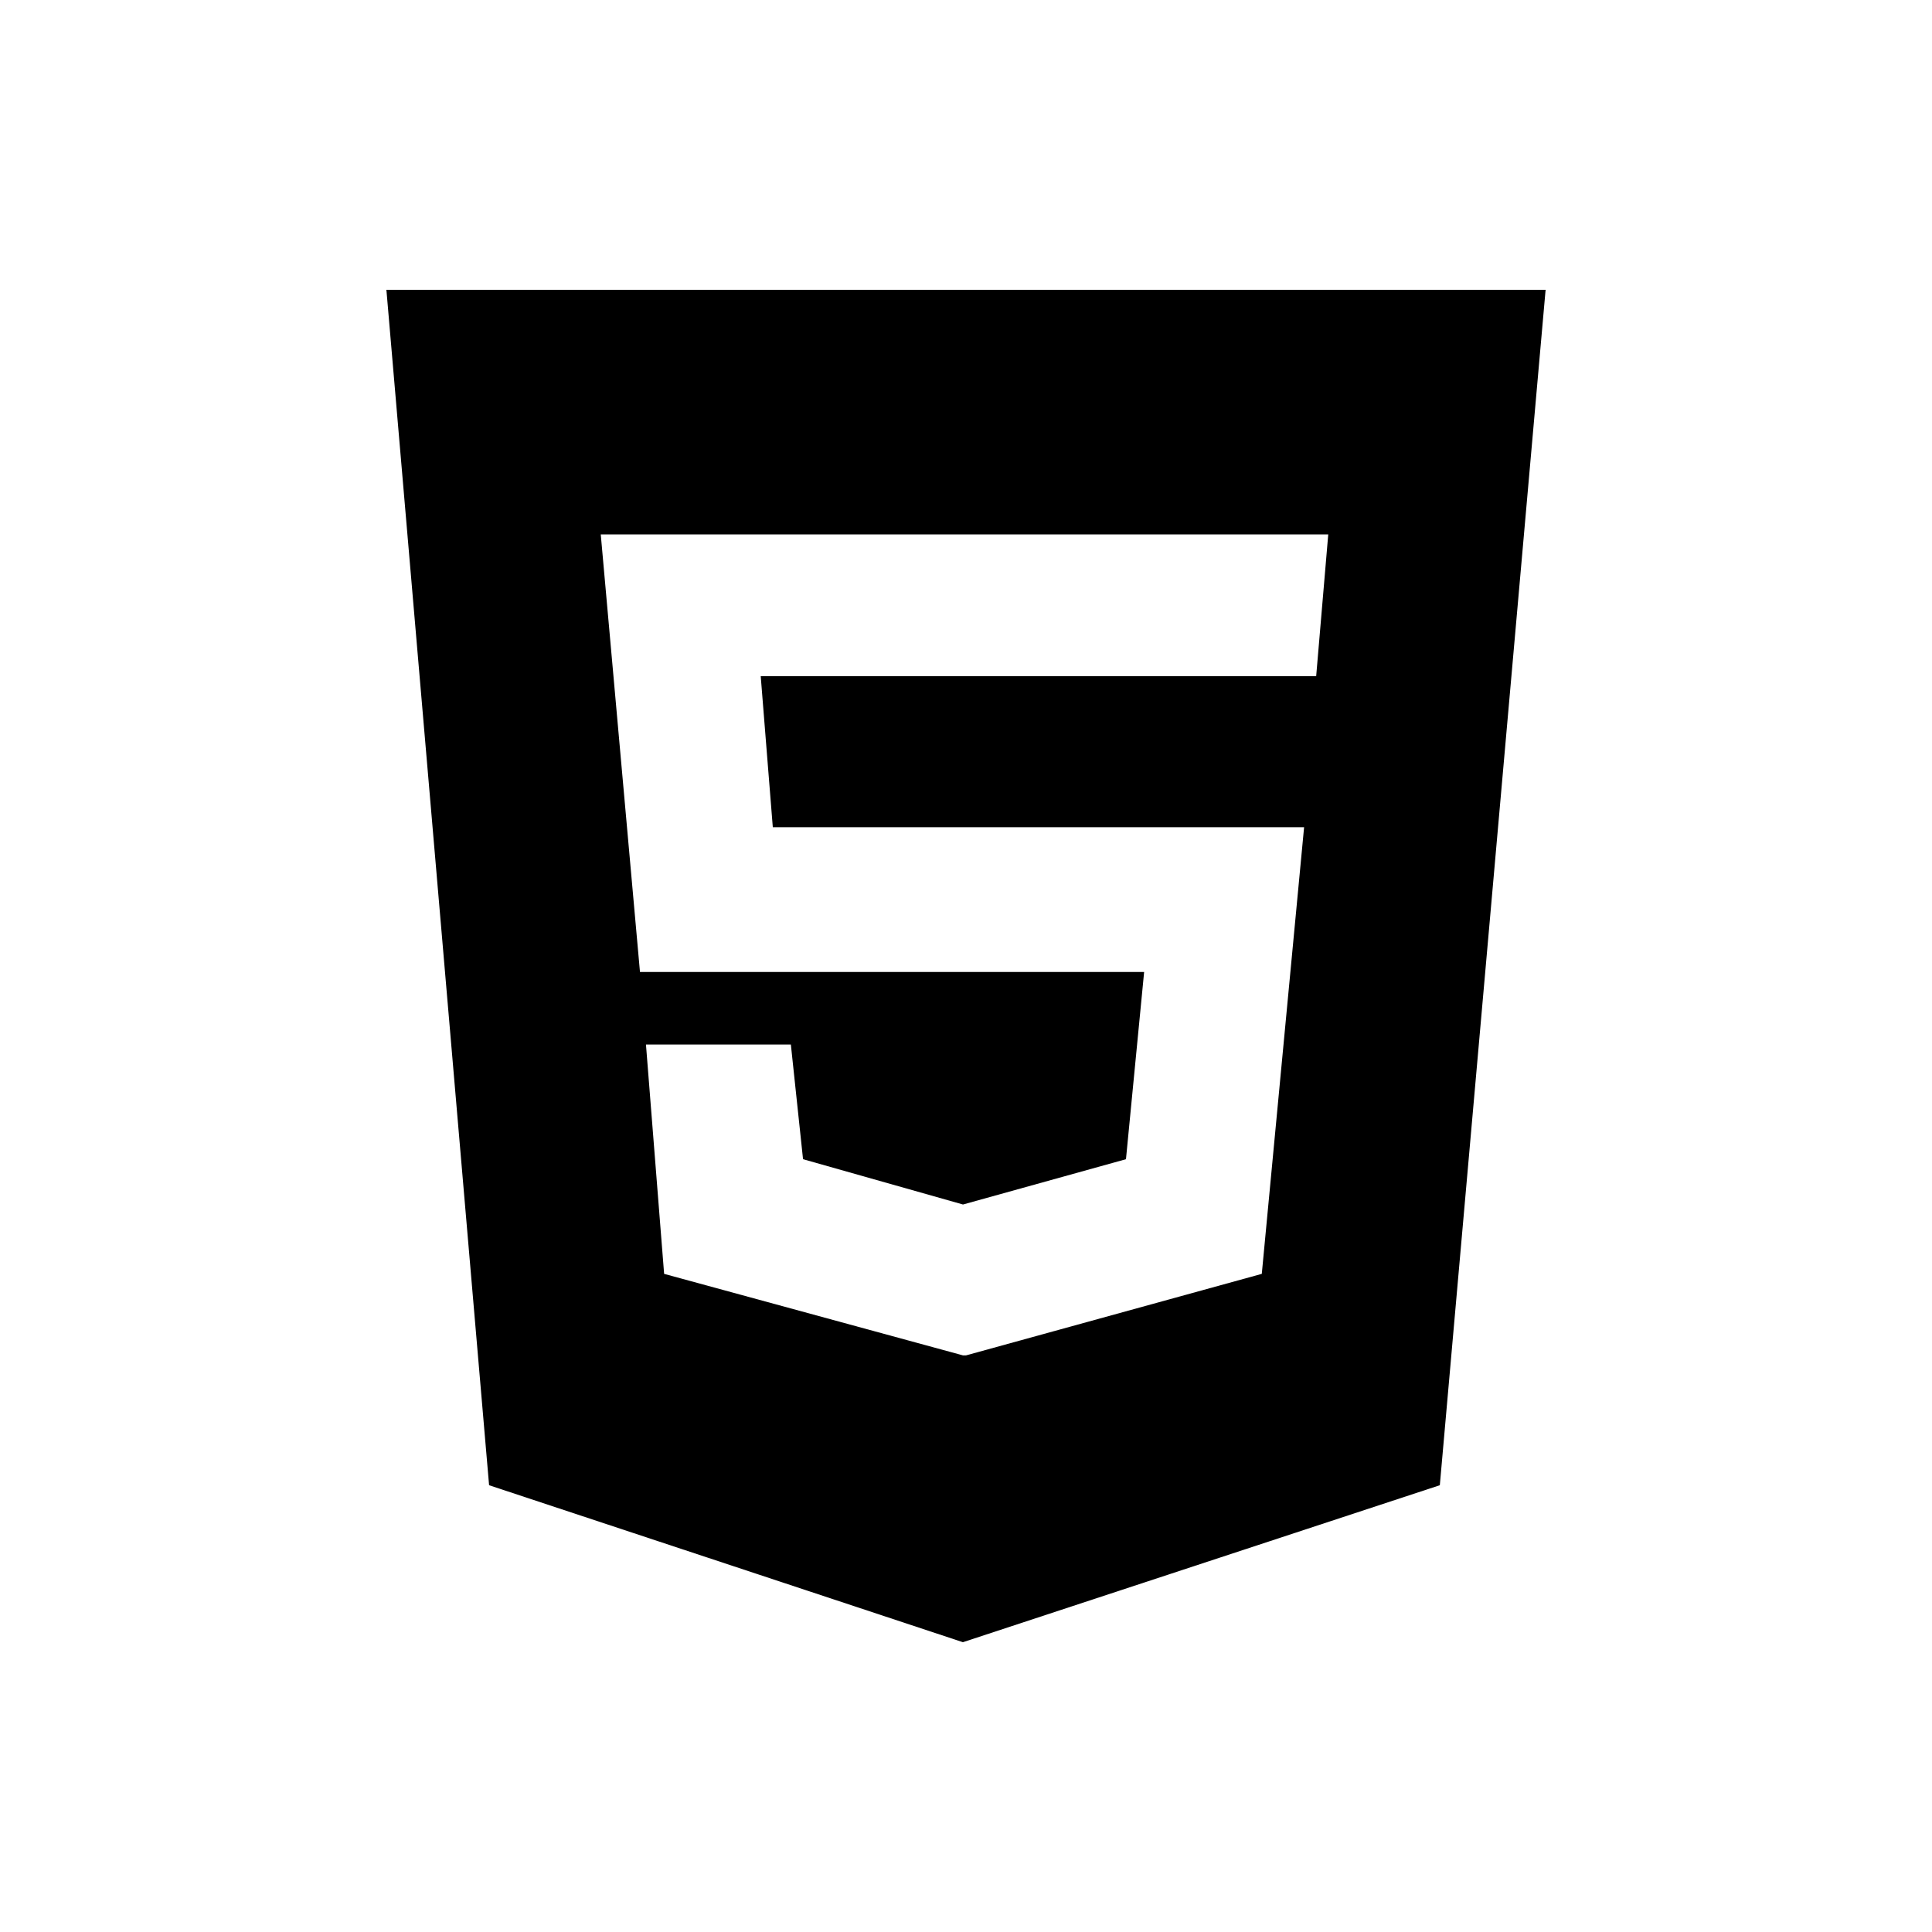
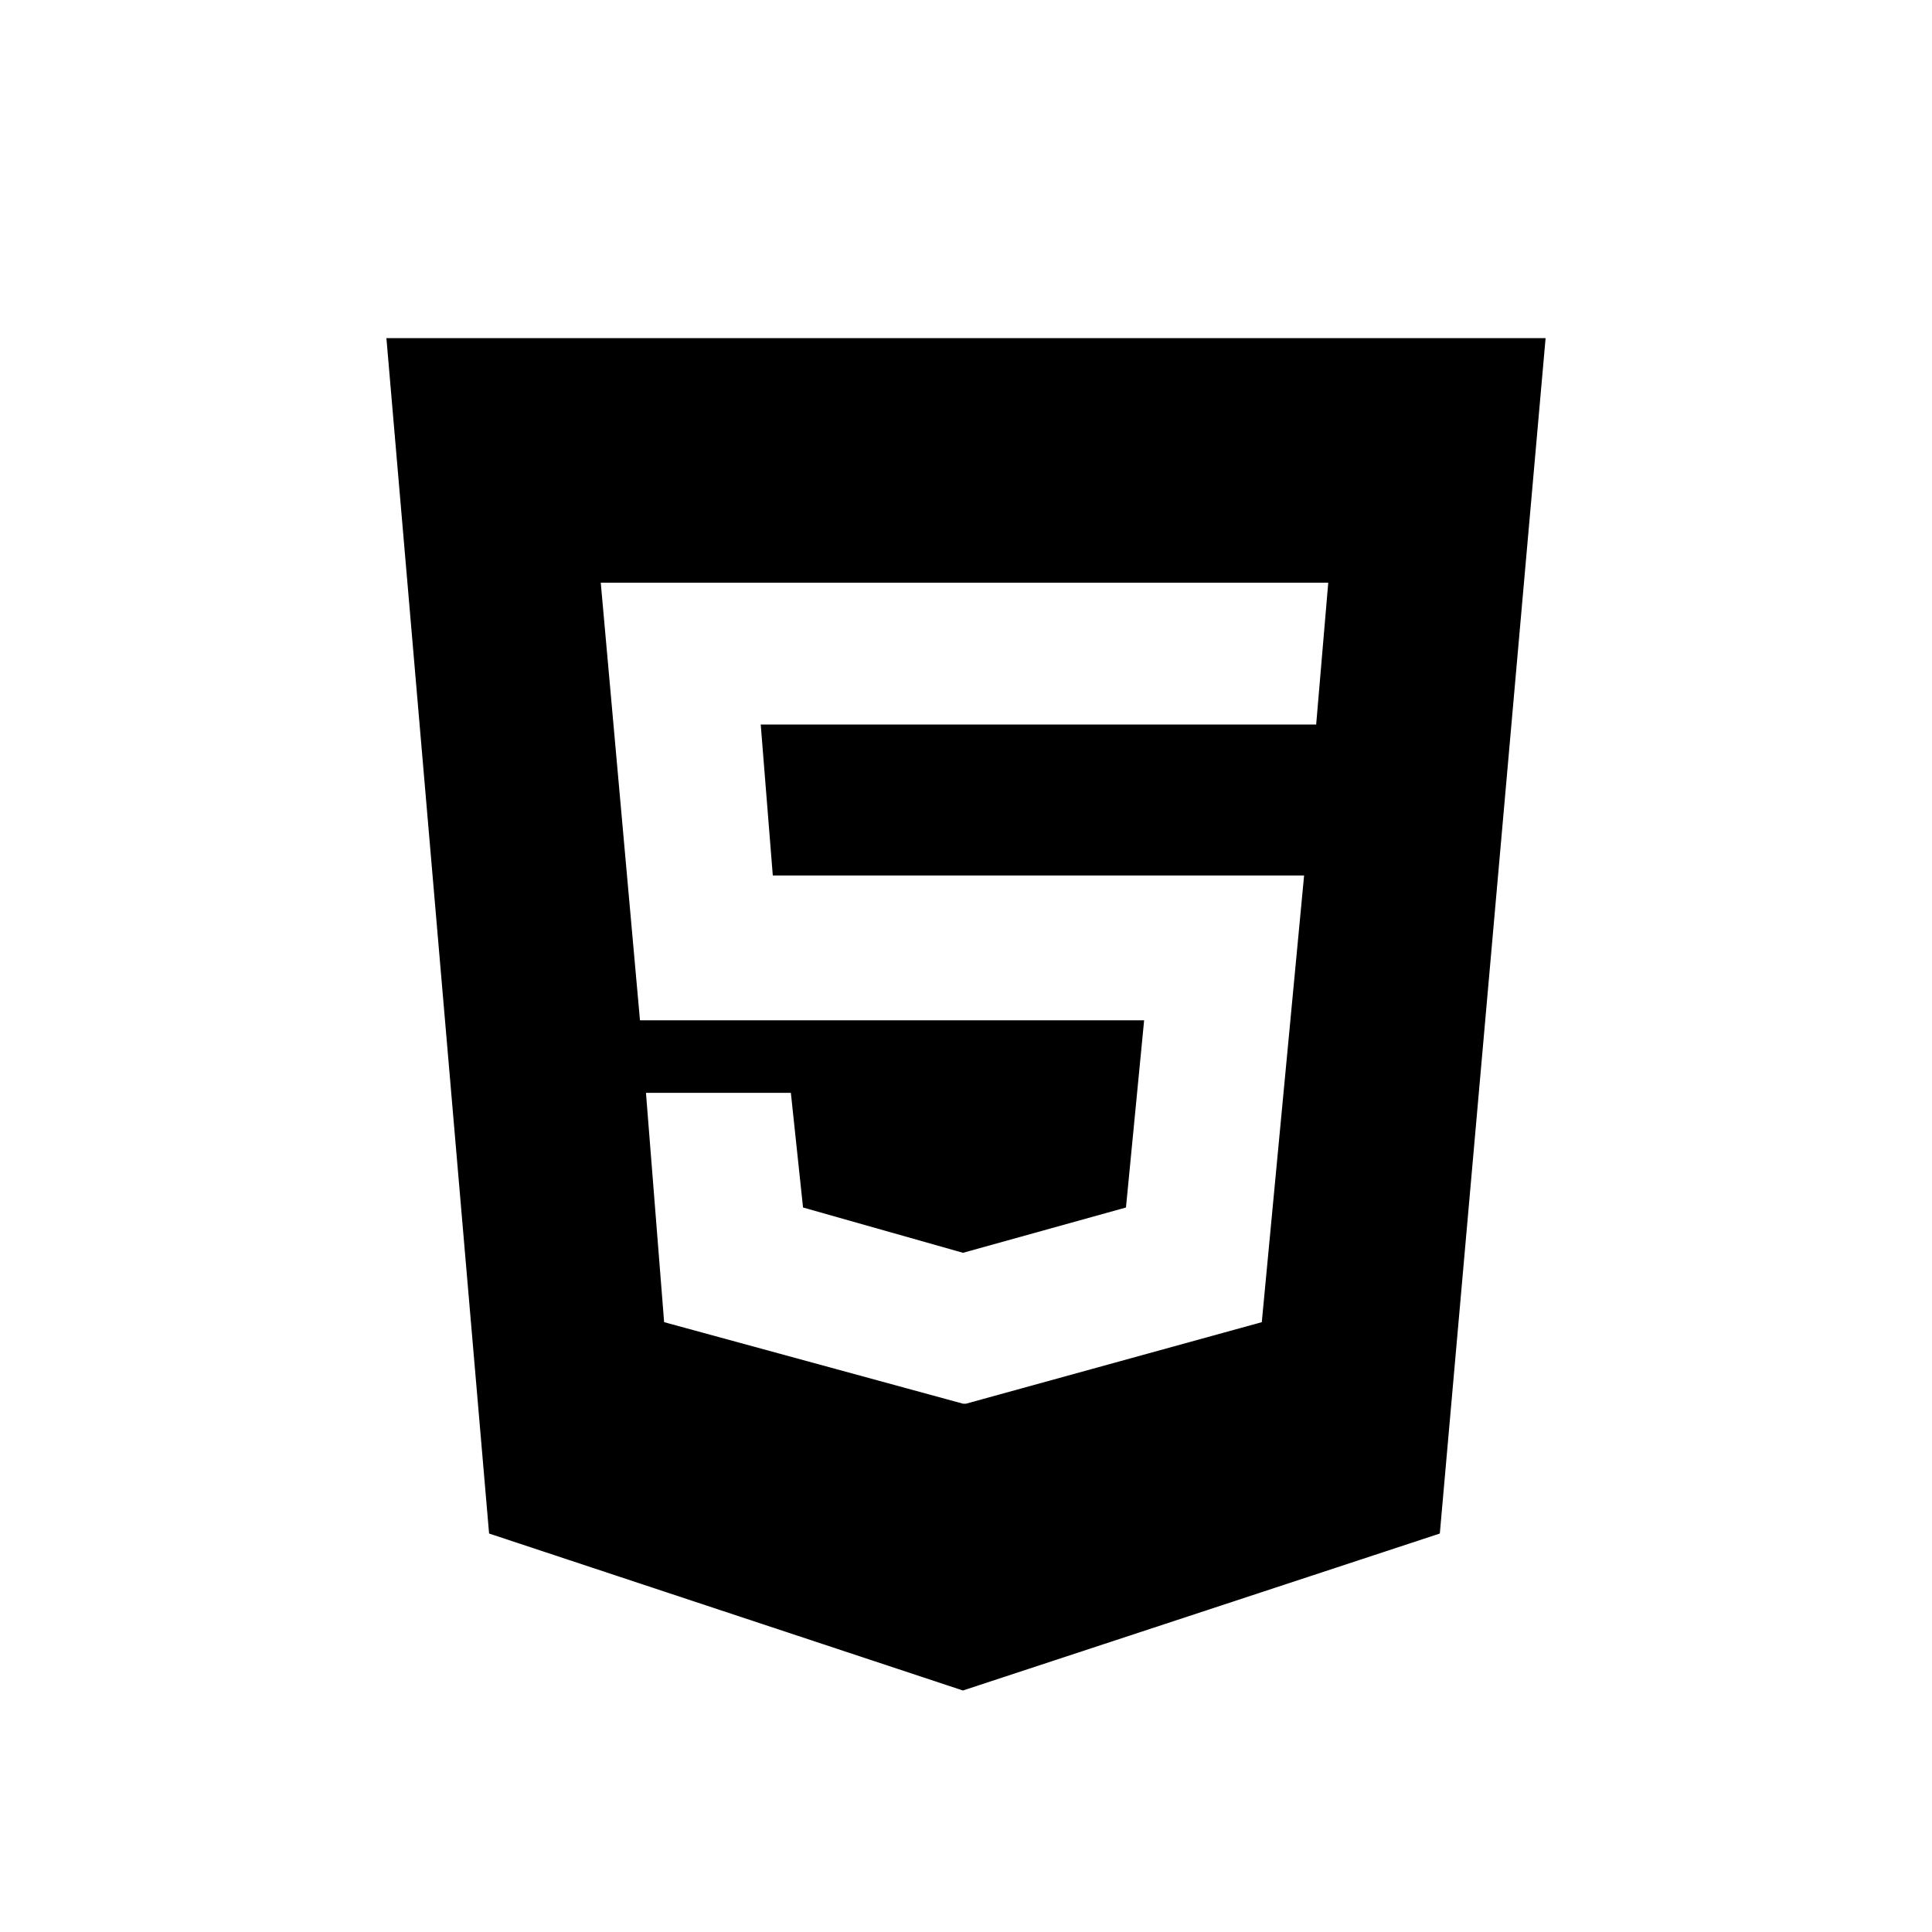
- <svg xmlns="http://www.w3.org/2000/svg" width="20" height="20" fill="none">
-   <path fill="#000" d="m4 3 1.063 12.375L9.968 17l4.937-1.625L16 3H4Zm9.625 4h-5.75L8 8.563h5.5l-.438 4.624-3.062.844h-.031l-3.094-.844-.188-2.374h1.5L8.313 12l1.656.469L11.656 12l.188-1.938H6.625l-.406-4.53h7.531L13.625 7Z" />
+ <svg xmlns="http://www.w3.org/2000/svg" width="20" height="20" fill="none" viewBox="0 0 20 20">
+   <path fill="#000" d="m4 3.5 1.063 12.375L9.968 17.5l4.937-1.625L16 3.5H4Zm9.625 4h-5.75L8 9.063h5.5l-.438 4.624-3.062.844h-.031l-3.094-.844-.188-2.374h1.5l.126 1.187 1.656.469 1.687-.469.188-1.938H6.625l-.406-4.53h7.531L13.625 7.5Z" />
</svg>
